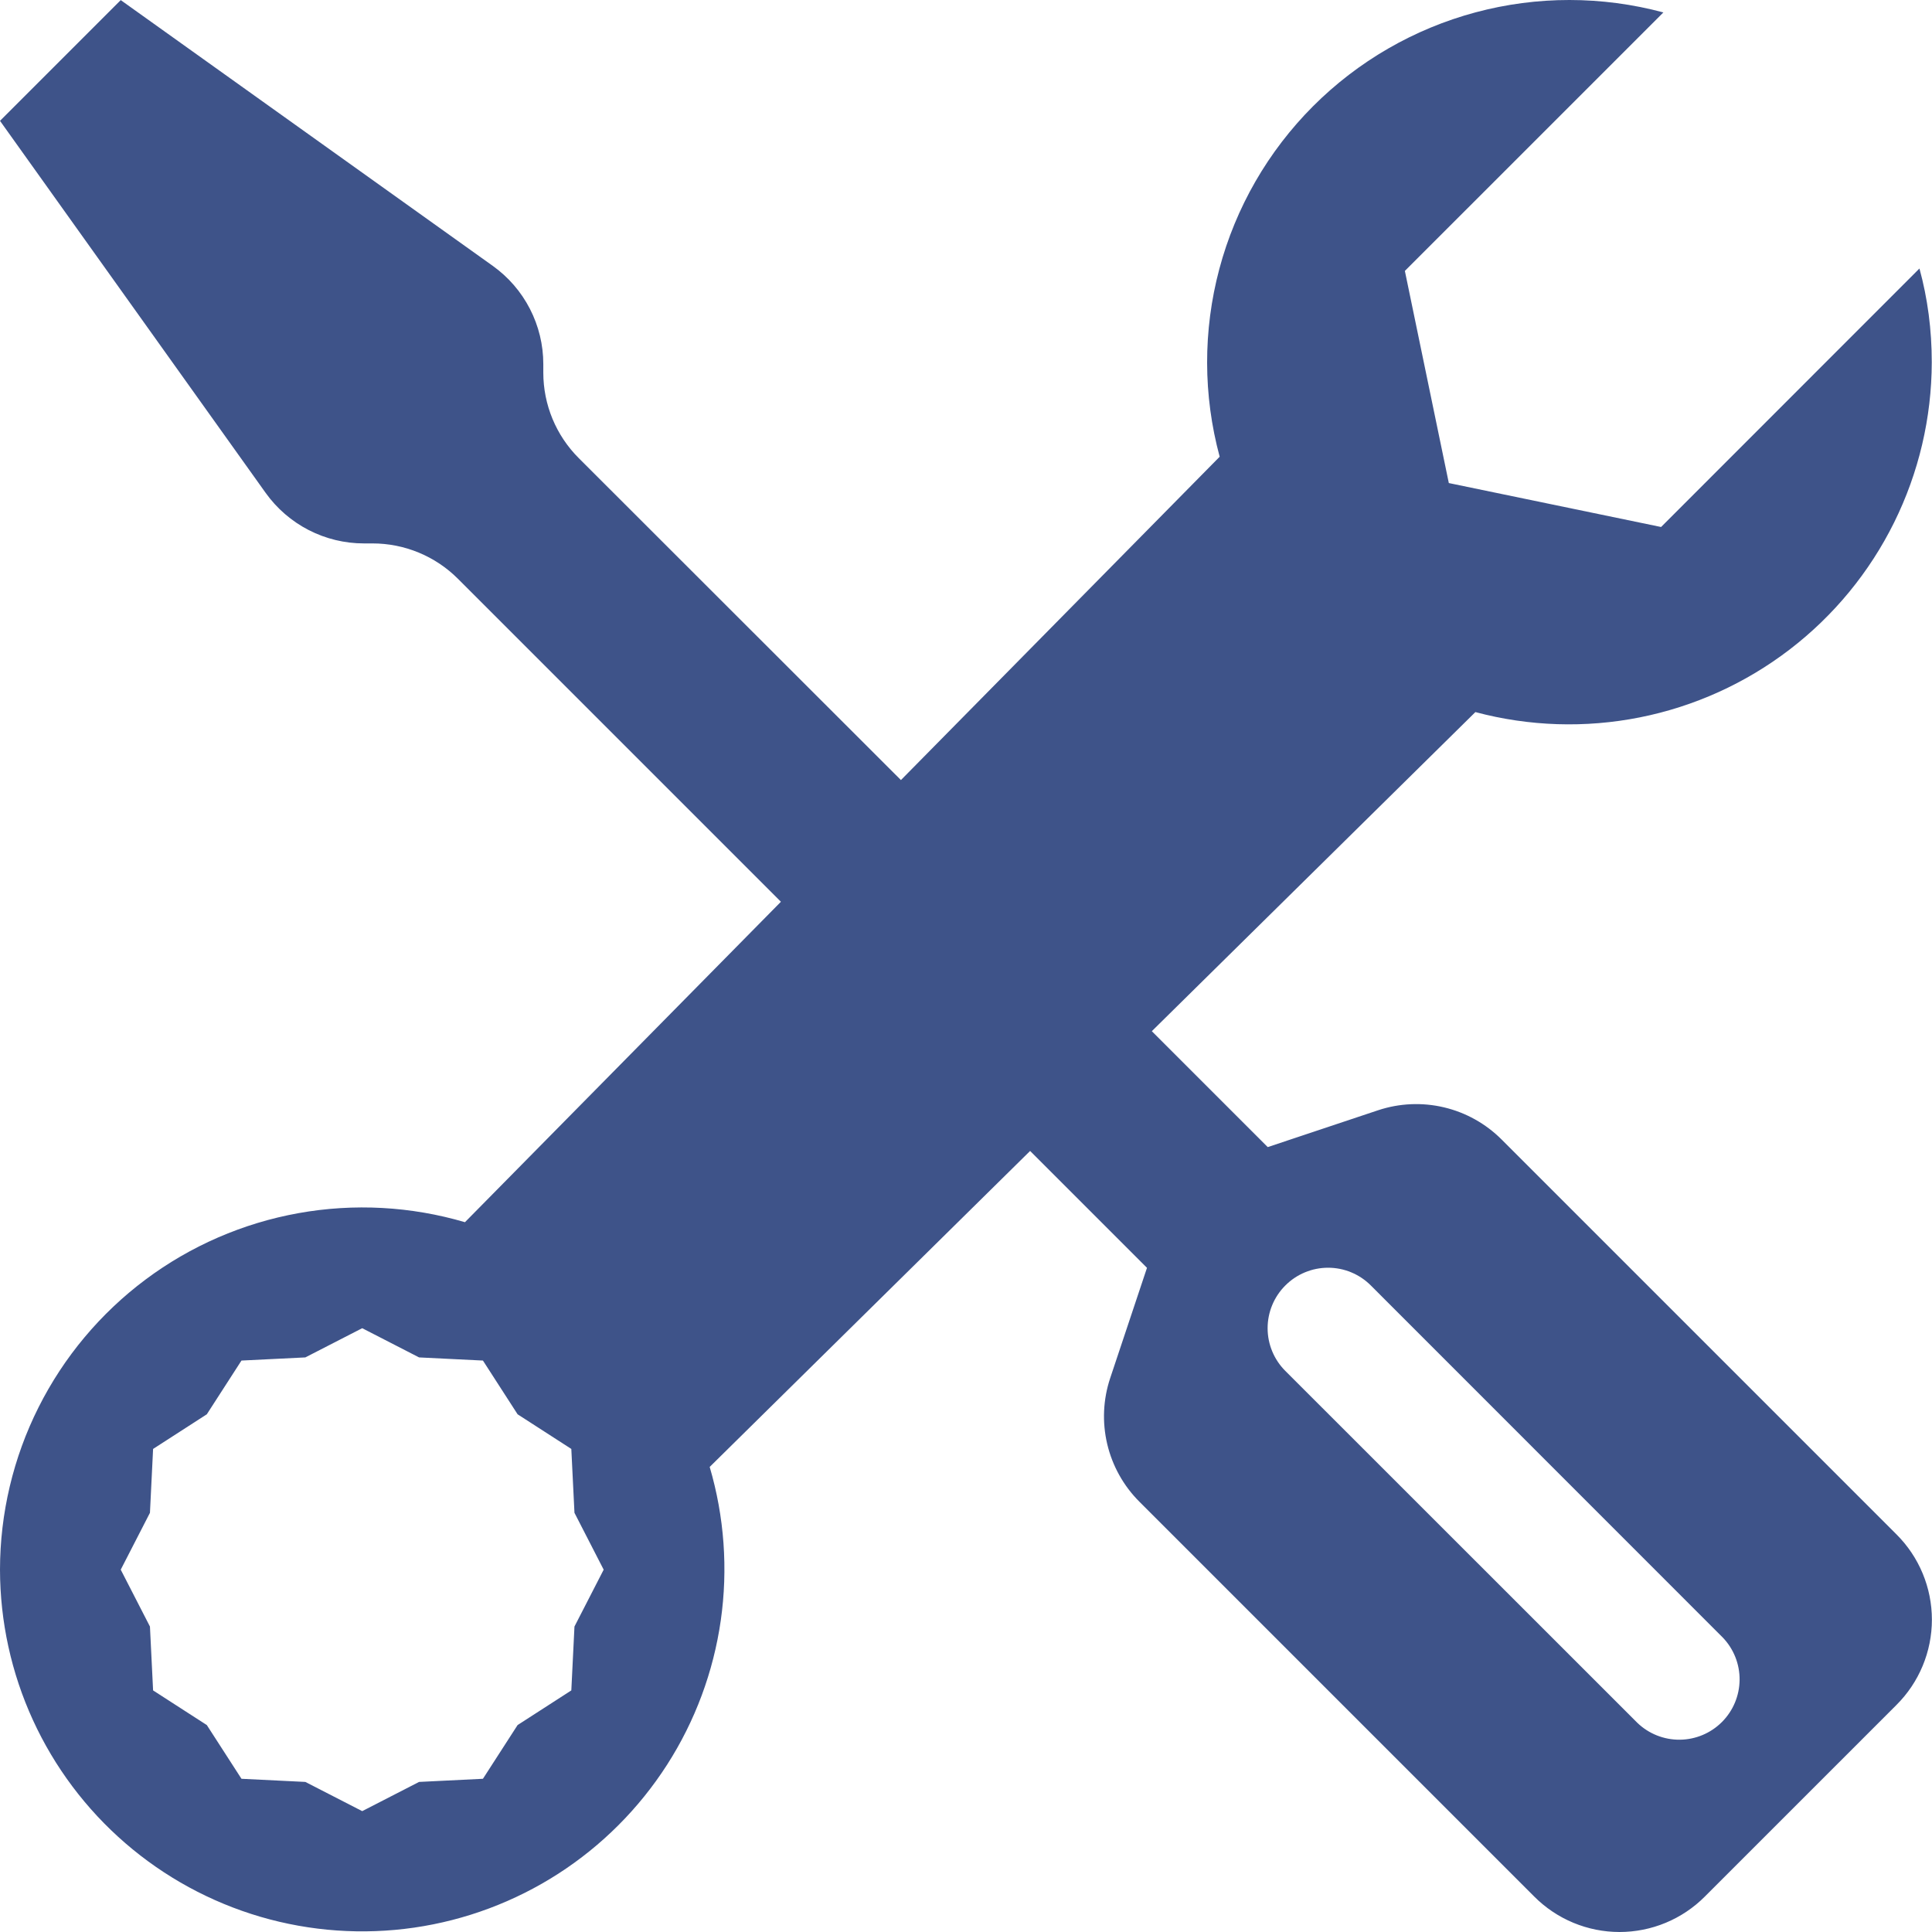
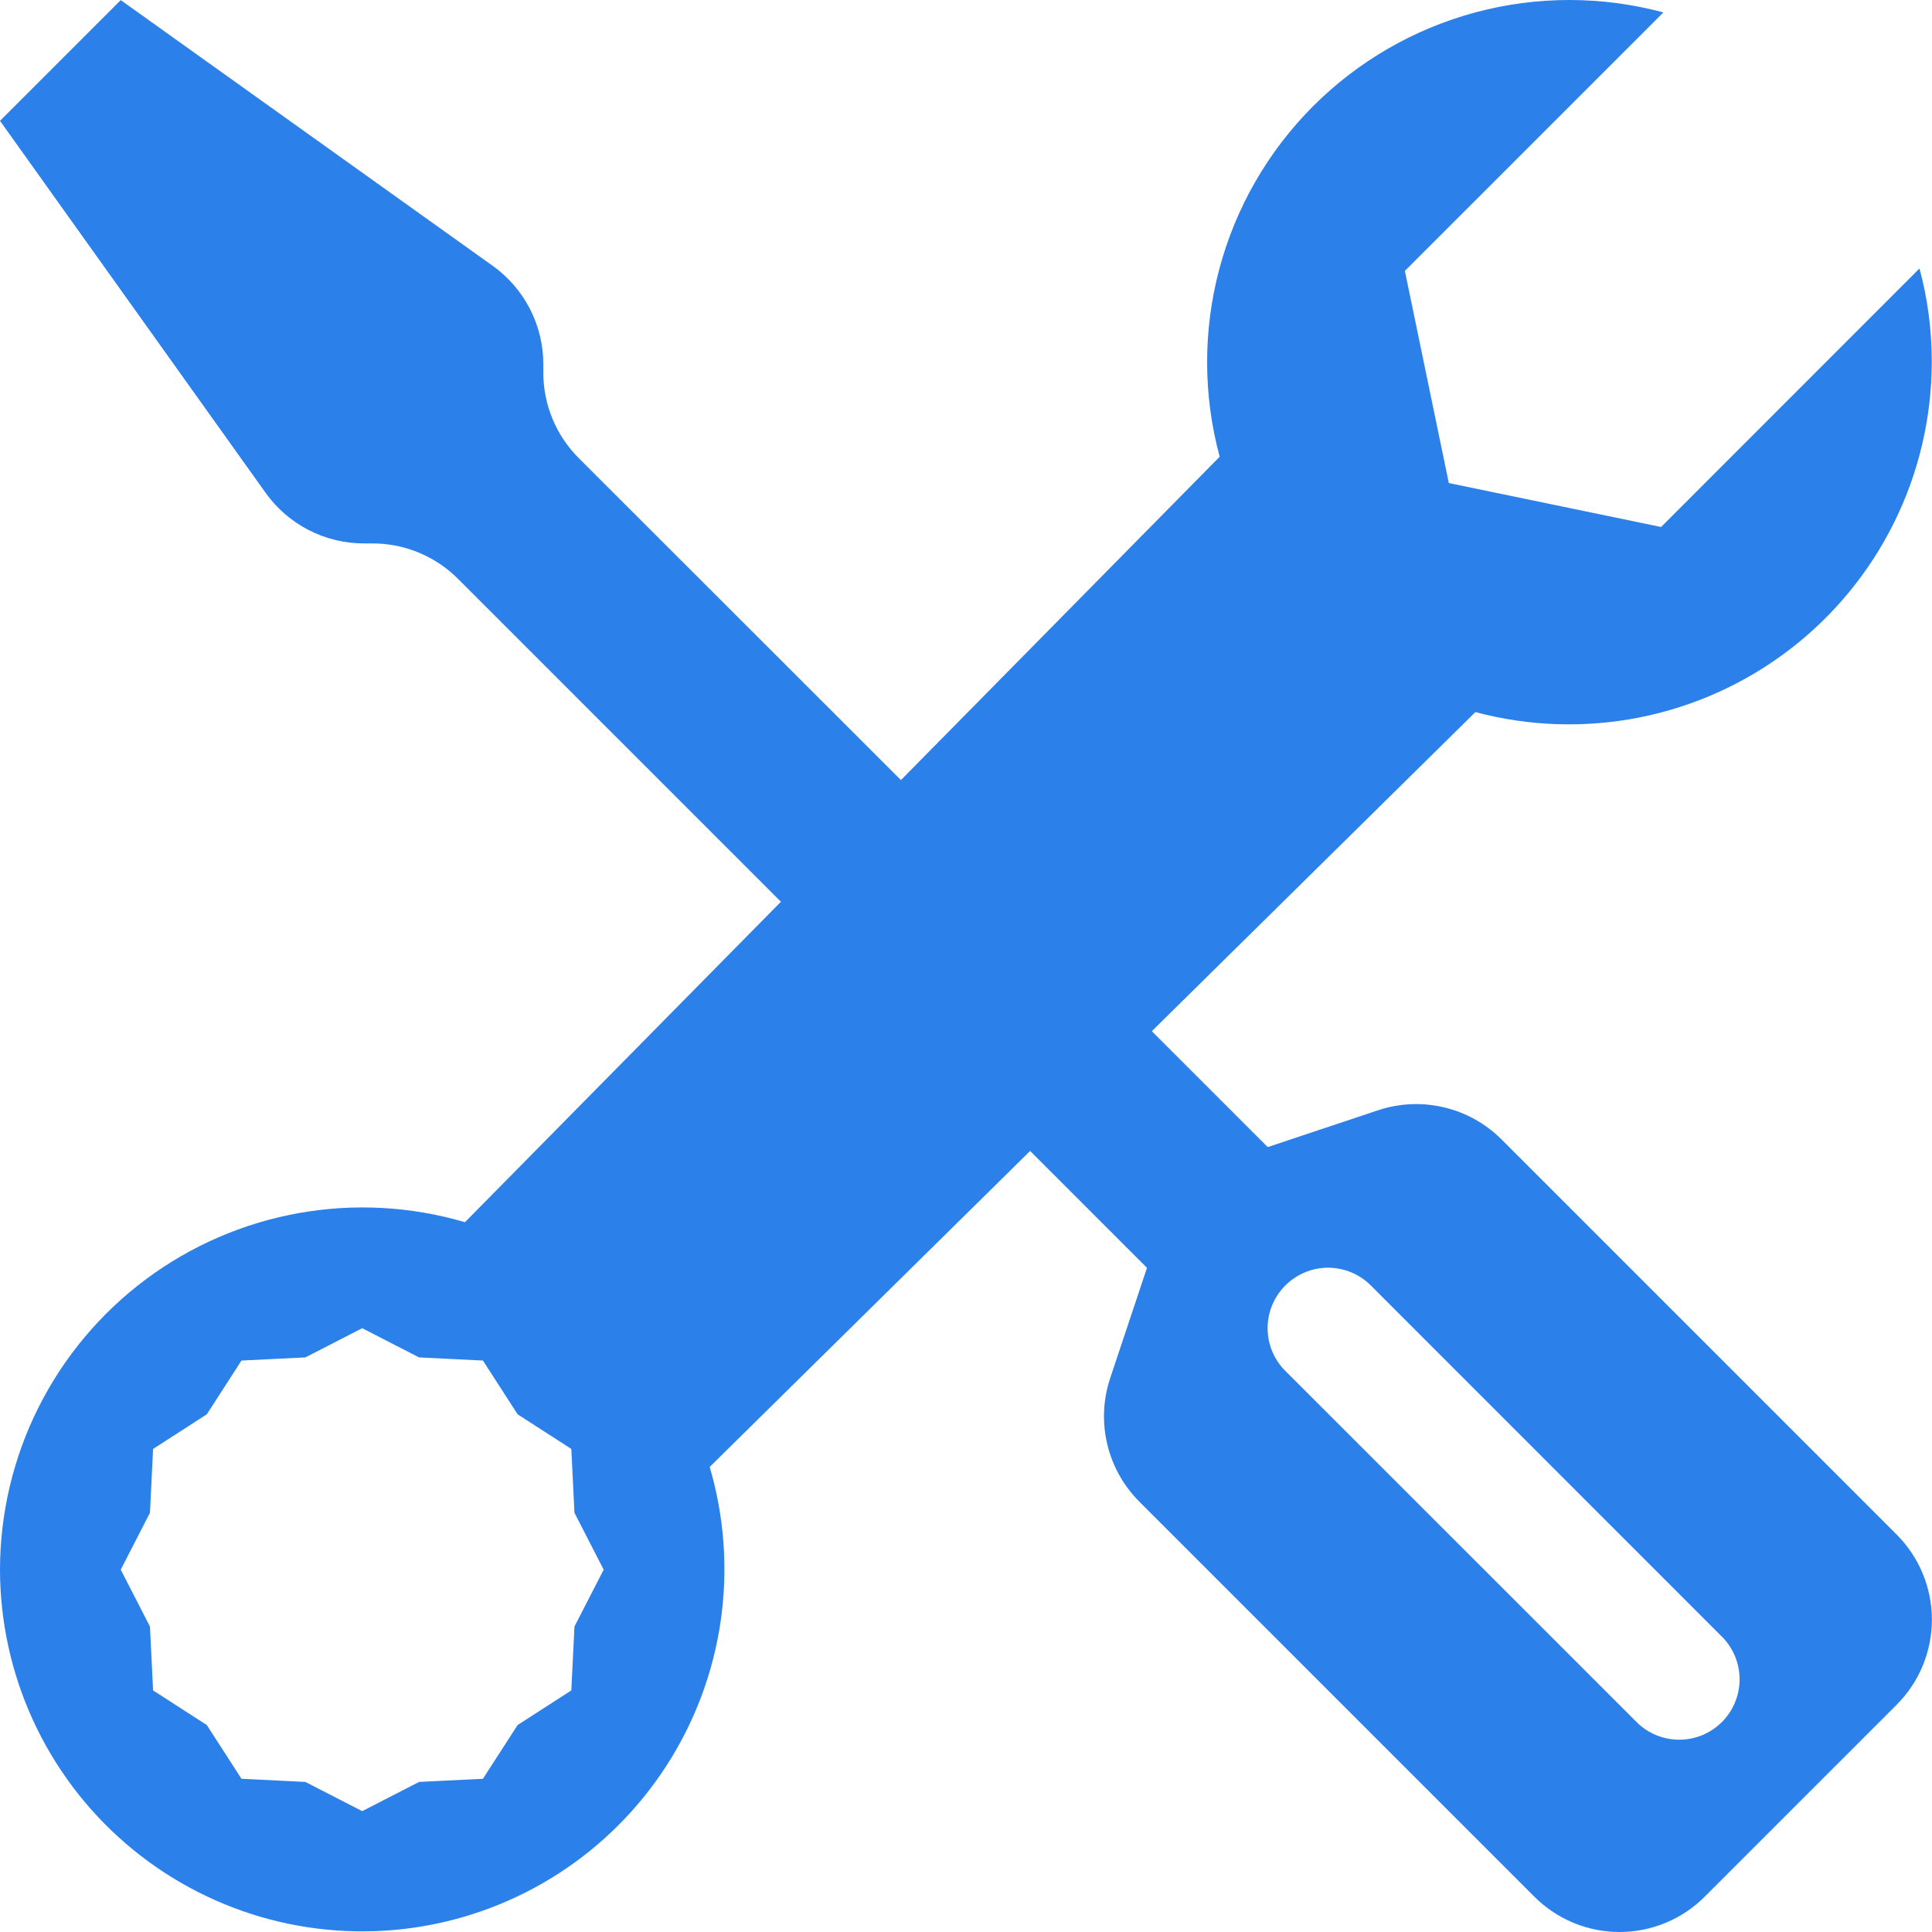
- <svg xmlns="http://www.w3.org/2000/svg" width="150" height="150" viewBox="0 0 150 150" fill="none">
-   <path d="M9.374 0.008L0 9.382L20.622 38.263C21.491 39.479 22.637 40.47 23.966 41.154C25.295 41.837 26.768 42.192 28.262 42.191H28.918C30.151 42.19 31.371 42.432 32.51 42.903C33.649 43.374 34.684 44.066 35.555 44.937L60.63 70.012L36.099 94.891C31.903 93.656 27.477 93.415 23.172 94.189C18.867 94.962 14.802 96.728 11.298 99.346C7.795 101.965 4.95 105.363 2.988 109.273C1.027 113.182 0.004 117.495 0 121.869C0.006 125.899 0.877 129.881 2.556 133.545C4.235 137.208 6.682 140.469 9.731 143.104C12.78 145.74 16.36 147.689 20.228 148.821C24.096 149.952 28.162 150.238 32.151 149.661C36.14 149.083 39.957 147.655 43.346 145.474C46.734 143.292 49.614 140.407 51.791 137.015C53.967 133.623 55.389 129.803 55.96 125.813C56.531 121.823 56.237 117.758 55.1 113.892L79.978 89.36L89.052 98.434L86.193 107.002C85.643 108.653 85.565 110.425 85.965 112.119C86.366 113.812 87.23 115.361 88.461 116.591L119.114 147.244C119.982 148.117 121.015 148.81 122.152 149.283C123.29 149.756 124.509 150 125.741 150C126.973 150 128.193 149.756 129.33 149.283C130.467 148.81 131.5 148.117 132.368 147.244L147.235 132.377C148.109 131.508 148.802 130.476 149.275 129.338C149.748 128.201 149.992 126.981 149.992 125.749C149.992 124.518 149.748 123.298 149.275 122.161C148.802 121.023 148.109 119.991 147.235 119.122L116.583 88.47C115.353 87.239 113.804 86.374 112.11 85.974C110.417 85.573 108.645 85.652 106.993 86.201L98.426 89.06L89.427 80.061L114.549 55.286C118.716 56.398 123.084 56.539 127.314 55.697C131.544 54.855 135.525 53.052 138.948 50.428C142.372 47.804 145.147 44.429 147.06 40.563C148.973 36.697 149.973 32.443 149.982 28.13C149.982 25.599 149.663 23.171 149.026 20.846L128.966 40.916L112.486 37.504L109.074 21.034L129.144 0.965C124.37 -0.319 119.341 -0.322 114.566 0.958C109.791 2.237 105.437 4.752 101.943 8.25C98.45 11.748 95.941 16.105 94.668 20.883C93.395 25.66 93.405 30.688 94.695 35.46L69.948 60.564L44.929 35.563C43.171 33.806 42.183 31.422 42.182 28.936V28.271C42.183 26.778 41.826 25.307 41.143 23.98C40.46 22.652 39.47 21.508 38.255 20.64L9.374 0.008ZM99.794 99.803C100.23 99.366 100.747 99.02 101.316 98.784C101.886 98.547 102.496 98.426 103.113 98.426C103.729 98.426 104.339 98.547 104.909 98.784C105.478 99.02 105.996 99.366 106.431 99.803L133.746 127.127C134.6 128.011 135.073 129.195 135.062 130.424C135.051 131.653 134.558 132.829 133.689 133.698C132.82 134.567 131.645 135.06 130.416 135.07C129.187 135.081 128.003 134.609 127.119 133.755L99.794 106.439C99.358 106.004 99.011 105.487 98.775 104.917C98.539 104.348 98.417 103.737 98.417 103.121C98.417 102.504 98.539 101.894 98.775 101.325C99.011 100.755 99.358 100.238 99.794 99.803ZM28.122 103.121L32.537 105.389L37.495 105.633L40.186 109.805L44.357 112.495L44.601 117.454L46.869 121.869L44.601 126.284L44.357 131.243L40.186 133.933L37.495 138.104L32.537 138.348L28.122 140.616L23.706 138.348L18.748 138.104L16.057 133.933L11.886 131.243L11.642 126.284L9.374 121.869L11.642 117.454L11.886 112.495L16.057 109.805L18.748 105.633L23.706 105.389L28.122 103.121Z" fill="#3E5389" />
+ <svg xmlns="http://www.w3.org/2000/svg" width="150" height="150" viewBox="0 0 150 150" fill="none" version="1.1" id="svg131">
+   <defs id="defs135" />
+   <path d="M9.374 0.008L0 9.382L20.622 38.263C21.491 39.479 22.637 40.47 23.966 41.154C25.295 41.837 26.768 42.192 28.262 42.191H28.918C30.151 42.19 31.371 42.432 32.51 42.903C33.649 43.374 34.684 44.066 35.555 44.937L60.63 70.012L36.099 94.891C31.903 93.656 27.477 93.415 23.172 94.189C18.867 94.962 14.802 96.728 11.298 99.346C7.795 101.965 4.95 105.363 2.988 109.273C1.027 113.182 0.004 117.495 0 121.869C0.006 125.899 0.877 129.881 2.556 133.545C4.235 137.208 6.682 140.469 9.731 143.104C12.78 145.74 16.36 147.689 20.228 148.821C24.096 149.952 28.162 150.238 32.151 149.661C36.14 149.083 39.957 147.655 43.346 145.474C46.734 143.292 49.614 140.407 51.791 137.015C53.967 133.623 55.389 129.803 55.96 125.813C56.531 121.823 56.237 117.758 55.1 113.892L79.978 89.36L89.052 98.434L86.193 107.002C85.643 108.653 85.565 110.425 85.965 112.119C86.366 113.812 87.23 115.361 88.461 116.591L119.114 147.244C119.982 148.117 121.015 148.81 122.152 149.283C123.29 149.756 124.509 150 125.741 150C126.973 150 128.193 149.756 129.33 149.283C130.467 148.81 131.5 148.117 132.368 147.244L147.235 132.377C148.109 131.508 148.802 130.476 149.275 129.338C149.748 128.201 149.992 126.981 149.992 125.749C149.992 124.518 149.748 123.298 149.275 122.161C148.802 121.023 148.109 119.991 147.235 119.122L116.583 88.47C115.353 87.239 113.804 86.374 112.11 85.974C110.417 85.573 108.645 85.652 106.993 86.201L98.426 89.06L89.427 80.061L114.549 55.286C118.716 56.398 123.084 56.539 127.314 55.697C131.544 54.855 135.525 53.052 138.948 50.428C142.372 47.804 145.147 44.429 147.06 40.563C148.973 36.697 149.973 32.443 149.982 28.13C149.982 25.599 149.663 23.171 149.026 20.846L128.966 40.916L112.486 37.504L109.074 21.034L129.144 0.965C124.37 -0.319 119.341 -0.322 114.566 0.958C109.791 2.237 105.437 4.752 101.943 8.25C98.45 11.748 95.941 16.105 94.668 20.883C93.395 25.66 93.405 30.688 94.695 35.46L69.948 60.564L44.929 35.563C43.171 33.806 42.183 31.422 42.182 28.936V28.271C42.183 26.778 41.826 25.307 41.143 23.98C40.46 22.652 39.47 21.508 38.255 20.64L9.374 0.008ZM99.794 99.803C100.23 99.366 100.747 99.02 101.316 98.784C101.886 98.547 102.496 98.426 103.113 98.426C103.729 98.426 104.339 98.547 104.909 98.784C105.478 99.02 105.996 99.366 106.431 99.803L133.746 127.127C134.6 128.011 135.073 129.195 135.062 130.424C135.051 131.653 134.558 132.829 133.689 133.698C132.82 134.567 131.645 135.06 130.416 135.07C129.187 135.081 128.003 134.609 127.119 133.755L99.794 106.439C99.358 106.004 99.011 105.487 98.775 104.917C98.539 104.348 98.417 103.737 98.417 103.121C98.417 102.504 98.539 101.894 98.775 101.325C99.011 100.755 99.358 100.238 99.794 99.803ZM28.122 103.121L32.537 105.389L37.495 105.633L40.186 109.805L44.357 112.495L44.601 117.454L46.869 121.869L44.601 126.284L44.357 131.243L40.186 133.933L37.495 138.104L32.537 138.348L28.122 140.616L23.706 138.348L18.748 138.104L16.057 133.933L11.886 131.243L11.642 126.284L9.374 121.869L11.642 117.454L11.886 112.495L16.057 109.805L18.748 105.633L23.706 105.389L28.122 103.121Z" fill="#3E5389" id="path129" style="fill:#2b80ea;fill-opacity:1" />
</svg>
